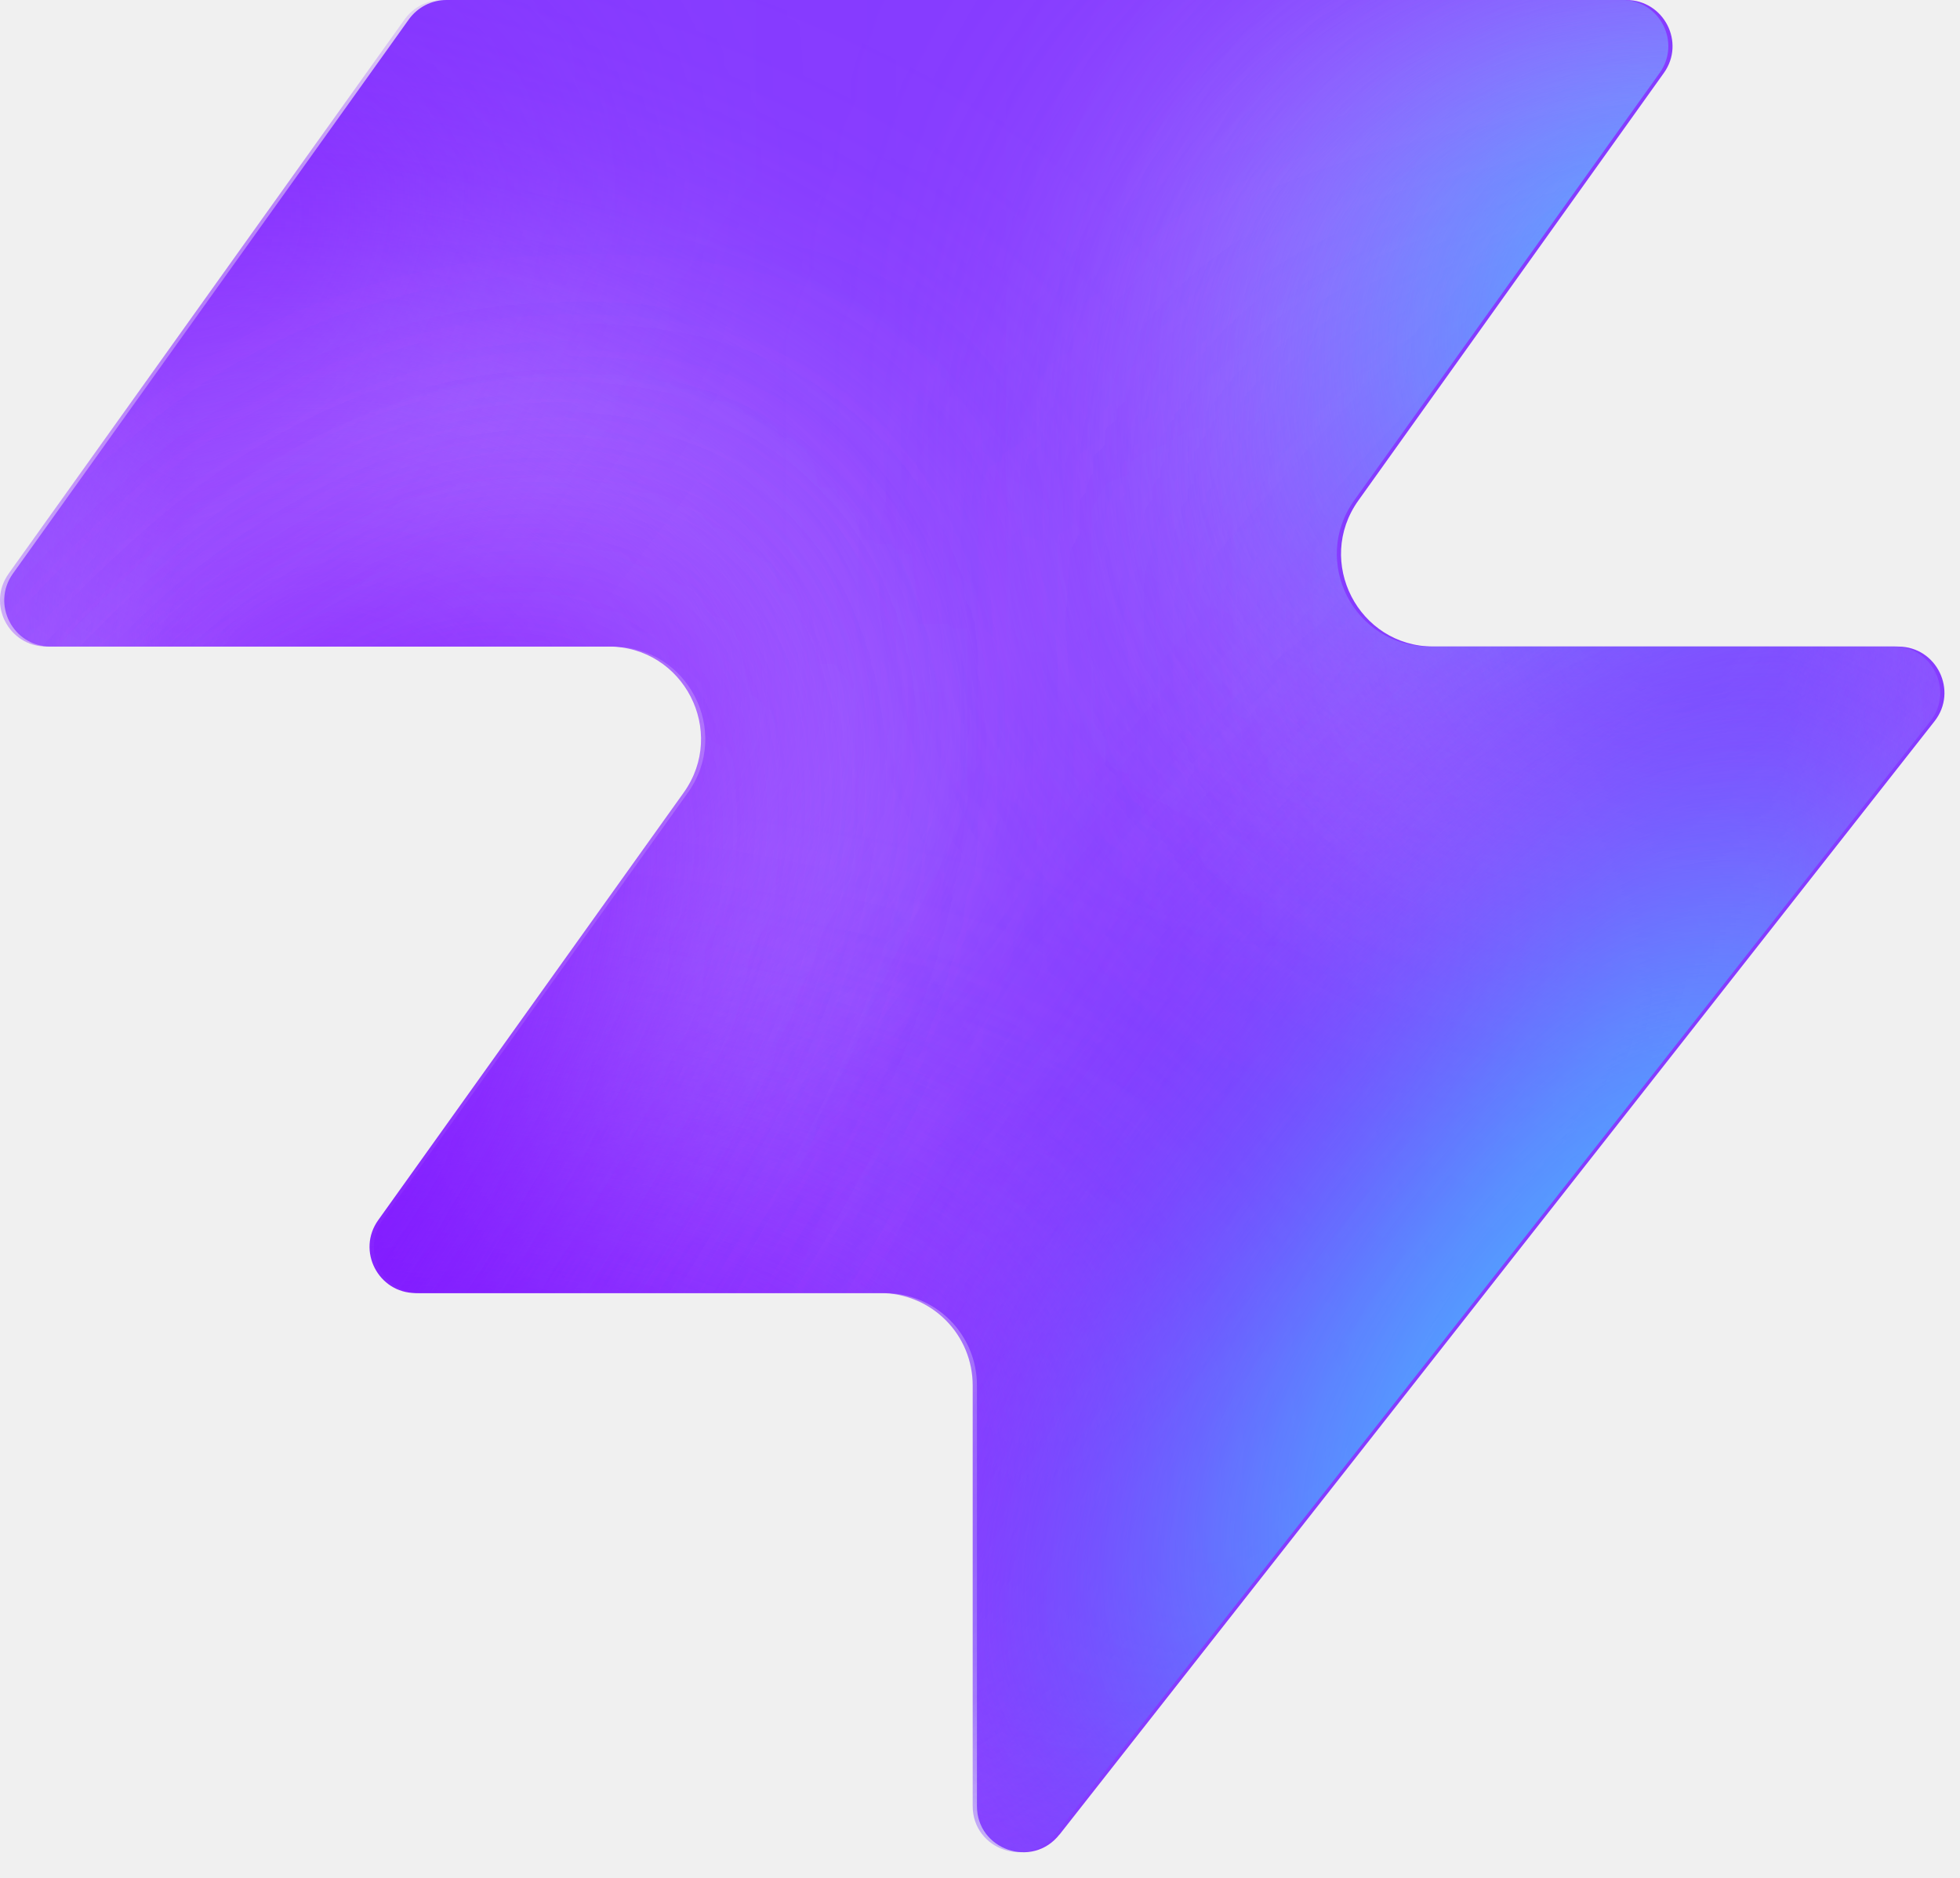
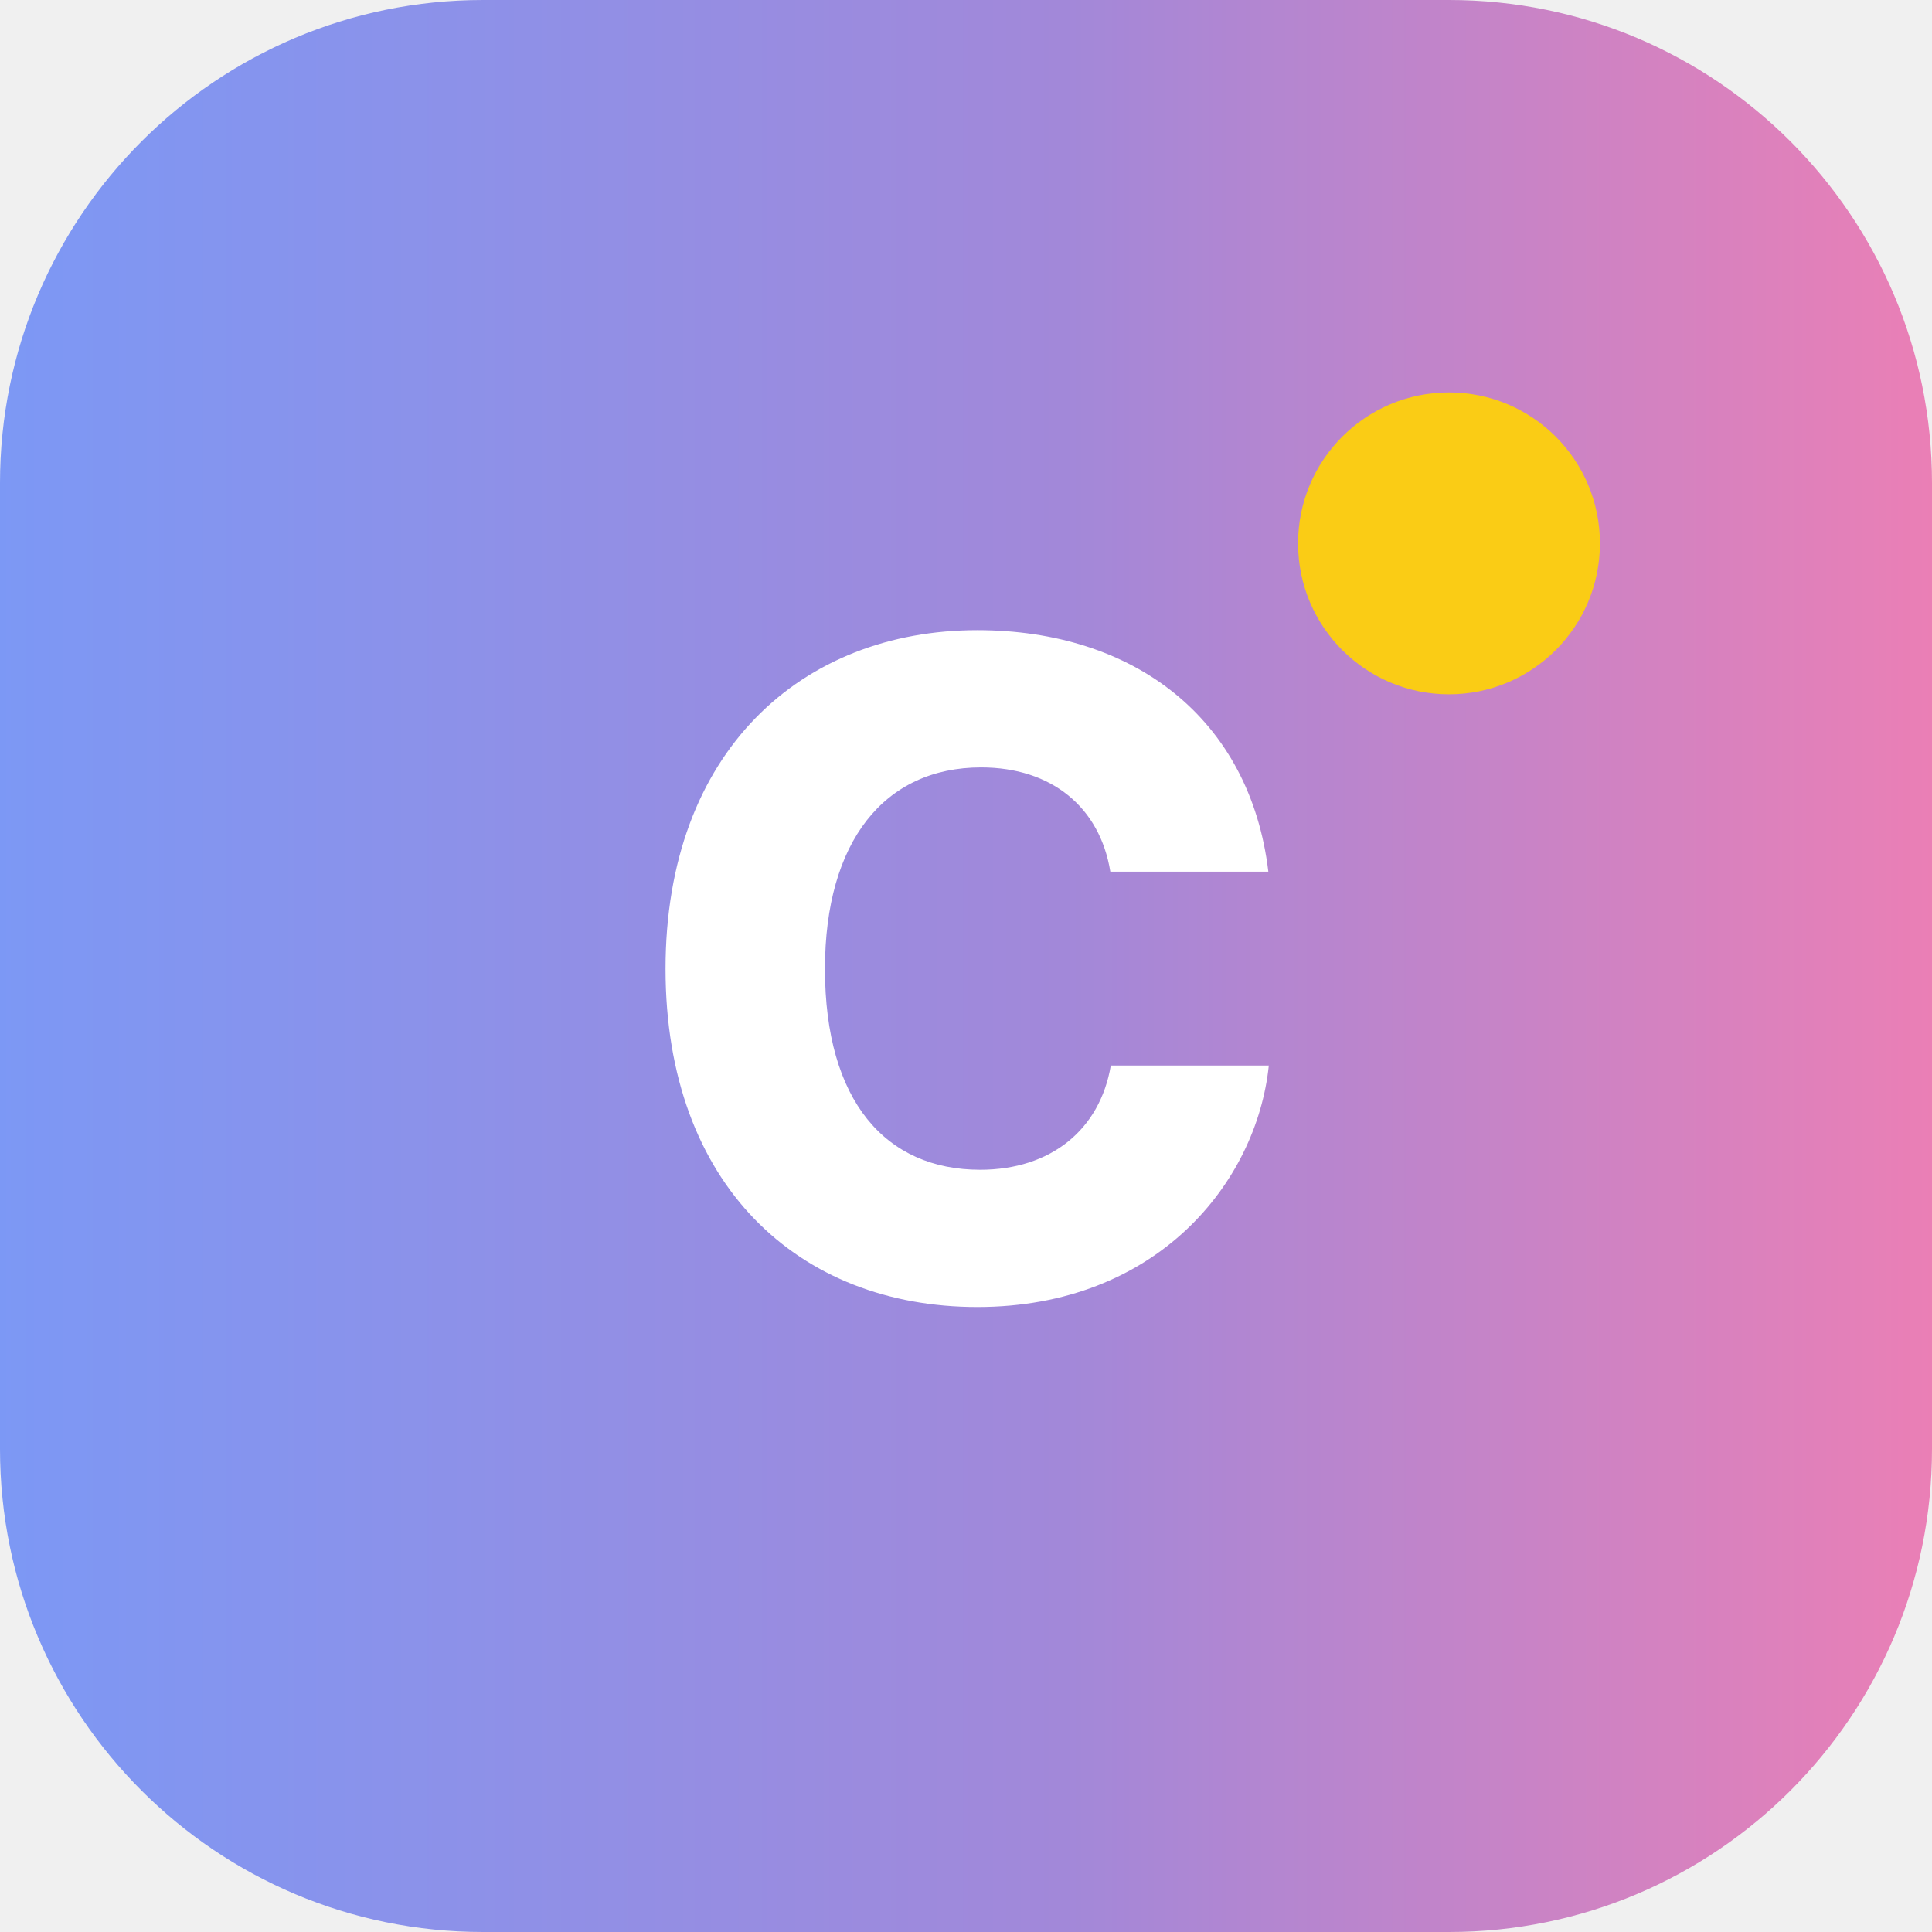
- <svg xmlns="http://www.w3.org/2000/svg" width="48" height="46" fill="none" viewBox="0 0 48 46">
-   <path fill="#863bff" d="M25.946 44.938c-.664.845-2.021.375-2.021-.698V33.937a2.26 2.26 0 0 0-2.262-2.262H10.287c-.92 0-1.456-1.04-.92-1.788l7.48-10.471c1.07-1.497 0-3.578-1.842-3.578H1.237c-.92 0-1.456-1.04-.92-1.788L10.013.474c.214-.297.556-.474.92-.474h28.894c.92 0 1.456 1.04.92 1.788l-7.48 10.471c-1.07 1.498 0 3.579 1.842 3.579h11.377c.943 0 1.473 1.088.89 1.83L25.947 44.94z" style="fill:#863bff;fill:color(display-p3 .525 .23 1);fill-opacity:1" />
-   <mask id="a" width="48" height="46" x="0" y="0" maskUnits="userSpaceOnUse" style="mask-type:alpha">
-     <path fill="#000" d="M25.842 44.938c-.664.844-2.021.375-2.021-.698V33.937a2.26 2.26 0 0 0-2.262-2.262H10.183c-.92 0-1.456-1.04-.92-1.788l7.48-10.471c1.07-1.498 0-3.579-1.842-3.579H1.133c-.92 0-1.456-1.04-.92-1.787L9.91.473c.214-.297.556-.474.92-.474h28.894c.92 0 1.456 1.04.92 1.788l-7.48 10.471c-1.07 1.498 0 3.578 1.842 3.578h11.377c.943 0 1.473 1.088.89 1.832L25.843 44.94z" style="fill:#000;fill-opacity:1" />
-   </mask>
-   <g mask="url(#a)">
-     <g filter="url(#b)">
-       <ellipse cx="5.508" cy="14.704" fill="#ede6ff" rx="5.508" ry="14.704" style="fill:#ede6ff;fill:color(display-p3 .927 .903 1);fill-opacity:1" transform="matrix(.00324 1 1 -.00324 -4.47 31.516)" />
-     </g>
-     <g filter="url(#c)">
-       <ellipse cx="10.399" cy="29.851" fill="#ede6ff" rx="10.399" ry="29.851" style="fill:#ede6ff;fill:color(display-p3 .927 .903 1);fill-opacity:1" transform="matrix(.00324 1 1 -.00324 -39.328 7.883)" />
-     </g>
-     <g filter="url(#d)">
-       <ellipse cx="5.508" cy="30.487" fill="#7e14ff" rx="5.508" ry="30.487" style="fill:#7e14ff;fill:color(display-p3 .492 .077 1);fill-opacity:1" transform="rotate(89.814 -25.913 -14.639)scale(1 -1)" />
-     </g>
-     <g filter="url(#e)">
-       <ellipse cx="5.508" cy="30.599" fill="#7e14ff" rx="5.508" ry="30.599" style="fill:#7e14ff;fill:color(display-p3 .492 .077 1);fill-opacity:1" transform="rotate(89.814 -32.644 -3.334)scale(1 -1)" />
-     </g>
-     <g filter="url(#f)">
-       <ellipse cx="5.508" cy="30.599" fill="#7e14ff" rx="5.508" ry="30.599" style="fill:#7e14ff;fill:color(display-p3 .492 .077 1);fill-opacity:1" transform="matrix(.00324 1 1 -.00324 -34.34 30.47)" />
-     </g>
-     <g filter="url(#g)">
-       <ellipse cx="14.072" cy="22.078" fill="#ede6ff" rx="14.072" ry="22.078" style="fill:#ede6ff;fill:color(display-p3 .927 .903 1);fill-opacity:1" transform="rotate(93.35 24.506 48.493)scale(-1 1)" />
-     </g>
-     <g filter="url(#h)">
-       <ellipse cx="3.47" cy="21.501" fill="#7e14ff" rx="3.47" ry="21.501" style="fill:#7e14ff;fill:color(display-p3 .492 .077 1);fill-opacity:1" transform="rotate(89.009 28.708 47.59)scale(-1 1)" />
-     </g>
-     <g filter="url(#i)">
-       <ellipse cx="3.47" cy="21.501" fill="#7e14ff" rx="3.47" ry="21.501" style="fill:#7e14ff;fill:color(display-p3 .492 .077 1);fill-opacity:1" transform="rotate(89.009 28.708 47.59)scale(-1 1)" />
-     </g>
-     <g filter="url(#j)">
-       <ellipse cx=".387" cy="8.972" fill="#7e14ff" rx="4.407" ry="29.108" style="fill:#7e14ff;fill:color(display-p3 .492 .077 1);fill-opacity:1" transform="rotate(39.51 .387 8.972)" />
-     </g>
-     <g filter="url(#k)">
-       <ellipse cx="47.523" cy="-6.092" fill="#7e14ff" rx="4.407" ry="29.108" style="fill:#7e14ff;fill:color(display-p3 .492 .077 1);fill-opacity:1" transform="rotate(37.892 47.523 -6.092)" />
-     </g>
-     <g filter="url(#l)">
-       <ellipse cx="41.412" cy="6.333" fill="#47bfff" rx="5.971" ry="9.665" style="fill:#47bfff;fill:color(display-p3 .28 .748 1);fill-opacity:1" transform="rotate(37.892 41.412 6.333)" />
-     </g>
-     <g filter="url(#m)">
-       <ellipse cx="-1.879" cy="38.332" fill="#7e14ff" rx="4.407" ry="29.108" style="fill:#7e14ff;fill:color(display-p3 .492 .077 1);fill-opacity:1" transform="rotate(37.892 -1.88 38.332)" />
-     </g>
-     <g filter="url(#n)">
-       <ellipse cx="-1.879" cy="38.332" fill="#7e14ff" rx="4.407" ry="29.108" style="fill:#7e14ff;fill:color(display-p3 .492 .077 1);fill-opacity:1" transform="rotate(37.892 -1.88 38.332)" />
-     </g>
-     <g filter="url(#o)">
-       <ellipse cx="35.651" cy="29.907" fill="#7e14ff" rx="4.407" ry="29.108" style="fill:#7e14ff;fill:color(display-p3 .492 .077 1);fill-opacity:1" transform="rotate(37.892 35.651 29.907)" />
-     </g>
-     <g filter="url(#p)">
-       <ellipse cx="38.418" cy="32.4" fill="#47bfff" rx="5.971" ry="15.297" style="fill:#47bfff;fill:color(display-p3 .28 .748 1);fill-opacity:1" transform="rotate(37.892 38.418 32.4)" />
-     </g>
-   </g>
+ <svg xmlns="http://www.w3.org/2000/svg" viewBox="0 0 64 64">
  <defs>
-     <filter id="b" width="60.045" height="41.654" x="-19.77" y="16.149" color-interpolation-filters="sRGB" filterUnits="userSpaceOnUse">
-       <feFlood flood-opacity="0" result="BackgroundImageFix" />
-       <feBlend in="SourceGraphic" in2="BackgroundImageFix" result="shape" />
-       <feGaussianBlur result="effect1_foregroundBlur_2002_17158" stdDeviation="7.659" />
-     </filter>
-     <filter id="c" width="90.34" height="51.437" x="-54.613" y="-7.533" color-interpolation-filters="sRGB" filterUnits="userSpaceOnUse">
-       <feFlood flood-opacity="0" result="BackgroundImageFix" />
-       <feBlend in="SourceGraphic" in2="BackgroundImageFix" result="shape" />
-       <feGaussianBlur result="effect1_foregroundBlur_2002_17158" stdDeviation="7.659" />
-     </filter>
-     <filter id="d" width="79.355" height="29.4" x="-49.64" y="2.03" color-interpolation-filters="sRGB" filterUnits="userSpaceOnUse">
-       <feFlood flood-opacity="0" result="BackgroundImageFix" />
-       <feBlend in="SourceGraphic" in2="BackgroundImageFix" result="shape" />
-       <feGaussianBlur result="effect1_foregroundBlur_2002_17158" stdDeviation="4.596" />
-     </filter>
-     <filter id="e" width="79.579" height="29.4" x="-45.045" y="20.029" color-interpolation-filters="sRGB" filterUnits="userSpaceOnUse">
-       <feFlood flood-opacity="0" result="BackgroundImageFix" />
-       <feBlend in="SourceGraphic" in2="BackgroundImageFix" result="shape" />
-       <feGaussianBlur result="effect1_foregroundBlur_2002_17158" stdDeviation="4.596" />
-     </filter>
-     <filter id="f" width="79.579" height="29.4" x="-43.513" y="21.178" color-interpolation-filters="sRGB" filterUnits="userSpaceOnUse">
-       <feFlood flood-opacity="0" result="BackgroundImageFix" />
-       <feBlend in="SourceGraphic" in2="BackgroundImageFix" result="shape" />
-       <feGaussianBlur result="effect1_foregroundBlur_2002_17158" stdDeviation="4.596" />
-     </filter>
-     <filter id="g" width="74.749" height="58.852" x="15.756" y="-17.901" color-interpolation-filters="sRGB" filterUnits="userSpaceOnUse">
-       <feFlood flood-opacity="0" result="BackgroundImageFix" />
-       <feBlend in="SourceGraphic" in2="BackgroundImageFix" result="shape" />
-       <feGaussianBlur result="effect1_foregroundBlur_2002_17158" stdDeviation="7.659" />
-     </filter>
-     <filter id="h" width="61.377" height="25.362" x="23.548" y="2.284" color-interpolation-filters="sRGB" filterUnits="userSpaceOnUse">
-       <feFlood flood-opacity="0" result="BackgroundImageFix" />
-       <feBlend in="SourceGraphic" in2="BackgroundImageFix" result="shape" />
-       <feGaussianBlur result="effect1_foregroundBlur_2002_17158" stdDeviation="4.596" />
-     </filter>
-     <filter id="i" width="61.377" height="25.362" x="23.548" y="2.284" color-interpolation-filters="sRGB" filterUnits="userSpaceOnUse">
-       <feFlood flood-opacity="0" result="BackgroundImageFix" />
-       <feBlend in="SourceGraphic" in2="BackgroundImageFix" result="shape" />
-       <feGaussianBlur result="effect1_foregroundBlur_2002_17158" stdDeviation="4.596" />
-     </filter>
-     <filter id="j" width="56.045" height="63.649" x="-27.636" y="-22.853" color-interpolation-filters="sRGB" filterUnits="userSpaceOnUse">
-       <feFlood flood-opacity="0" result="BackgroundImageFix" />
-       <feBlend in="SourceGraphic" in2="BackgroundImageFix" result="shape" />
-       <feGaussianBlur result="effect1_foregroundBlur_2002_17158" stdDeviation="4.596" />
-     </filter>
-     <filter id="k" width="54.814" height="64.646" x="20.116" y="-38.415" color-interpolation-filters="sRGB" filterUnits="userSpaceOnUse">
-       <feFlood flood-opacity="0" result="BackgroundImageFix" />
-       <feBlend in="SourceGraphic" in2="BackgroundImageFix" result="shape" />
-       <feGaussianBlur result="effect1_foregroundBlur_2002_17158" stdDeviation="4.596" />
-     </filter>
-     <filter id="l" width="33.541" height="35.313" x="24.641" y="-11.323" color-interpolation-filters="sRGB" filterUnits="userSpaceOnUse">
-       <feFlood flood-opacity="0" result="BackgroundImageFix" />
-       <feBlend in="SourceGraphic" in2="BackgroundImageFix" result="shape" />
-       <feGaussianBlur result="effect1_foregroundBlur_2002_17158" stdDeviation="4.596" />
-     </filter>
-     <filter id="m" width="54.814" height="64.646" x="-29.286" y="6.009" color-interpolation-filters="sRGB" filterUnits="userSpaceOnUse">
-       <feFlood flood-opacity="0" result="BackgroundImageFix" />
-       <feBlend in="SourceGraphic" in2="BackgroundImageFix" result="shape" />
-       <feGaussianBlur result="effect1_foregroundBlur_2002_17158" stdDeviation="4.596" />
-     </filter>
-     <filter id="n" width="54.814" height="64.646" x="-29.286" y="6.009" color-interpolation-filters="sRGB" filterUnits="userSpaceOnUse">
-       <feFlood flood-opacity="0" result="BackgroundImageFix" />
-       <feBlend in="SourceGraphic" in2="BackgroundImageFix" result="shape" />
-       <feGaussianBlur result="effect1_foregroundBlur_2002_17158" stdDeviation="4.596" />
-     </filter>
-     <filter id="o" width="54.814" height="64.646" x="8.244" y="-2.416" color-interpolation-filters="sRGB" filterUnits="userSpaceOnUse">
-       <feFlood flood-opacity="0" result="BackgroundImageFix" />
-       <feBlend in="SourceGraphic" in2="BackgroundImageFix" result="shape" />
-       <feGaussianBlur result="effect1_foregroundBlur_2002_17158" stdDeviation="4.596" />
-     </filter>
-     <filter id="p" width="39.409" height="43.623" x="18.713" y="10.588" color-interpolation-filters="sRGB" filterUnits="userSpaceOnUse">
-       <feFlood flood-opacity="0" result="BackgroundImageFix" />
-       <feBlend in="SourceGraphic" in2="BackgroundImageFix" result="shape" />
-       <feGaussianBlur result="effect1_foregroundBlur_2002_17158" stdDeviation="4.596" />
-     </filter>
+     <linearGradient id="cikguGradient" x1="0%" y1="0%" x2="100%" y2="0%">
+       <stop offset="0%" stop-color="#7c98f5" />
+       <stop offset="55%" stop-color="#a288d9" />
+       <stop offset="100%" stop-color="#eb7fb5" />
+     </linearGradient>
  </defs>
+   <rect width="64" height="64" rx="16" fill="url(#cikguGradient)" />
+   <text x="32" y="43" text-anchor="middle" font-family="system-ui, -apple-system, sans-serif" font-weight="800" font-size="30" fill="#ffffff">
+     C
+   </text>
+   <circle cx="48" cy="18" r="5" fill="#facc15" />
</svg>
